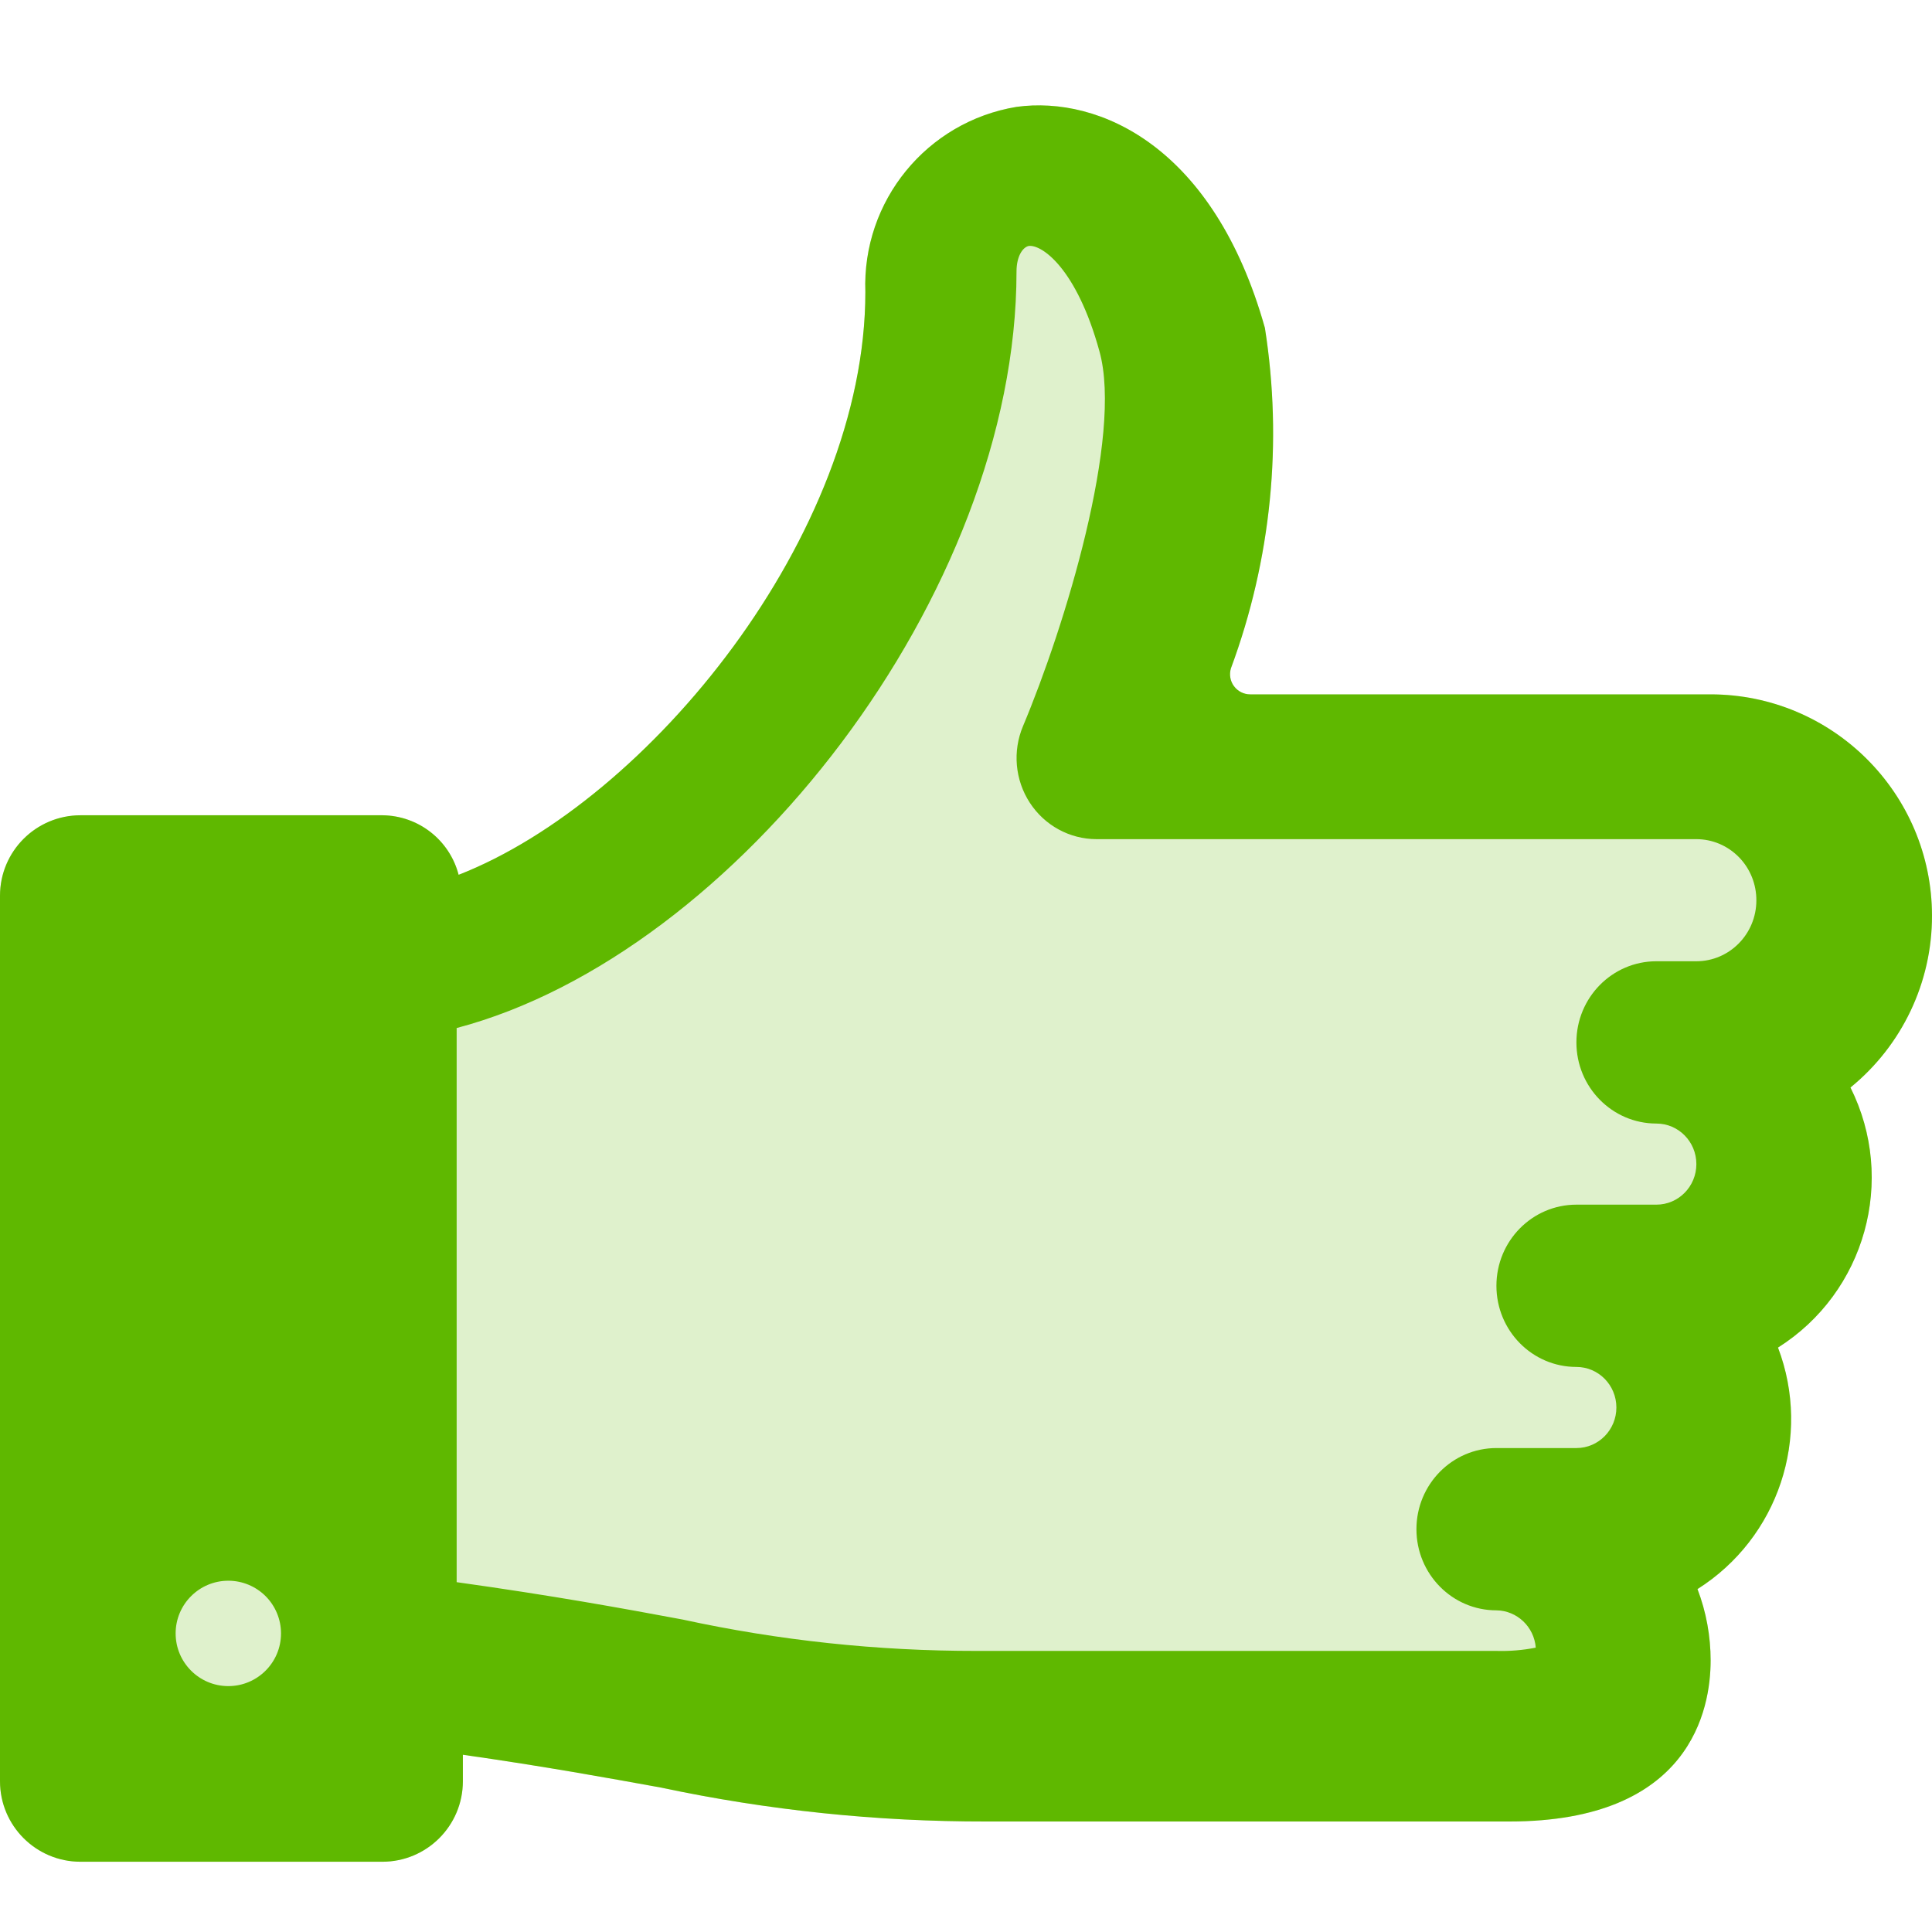
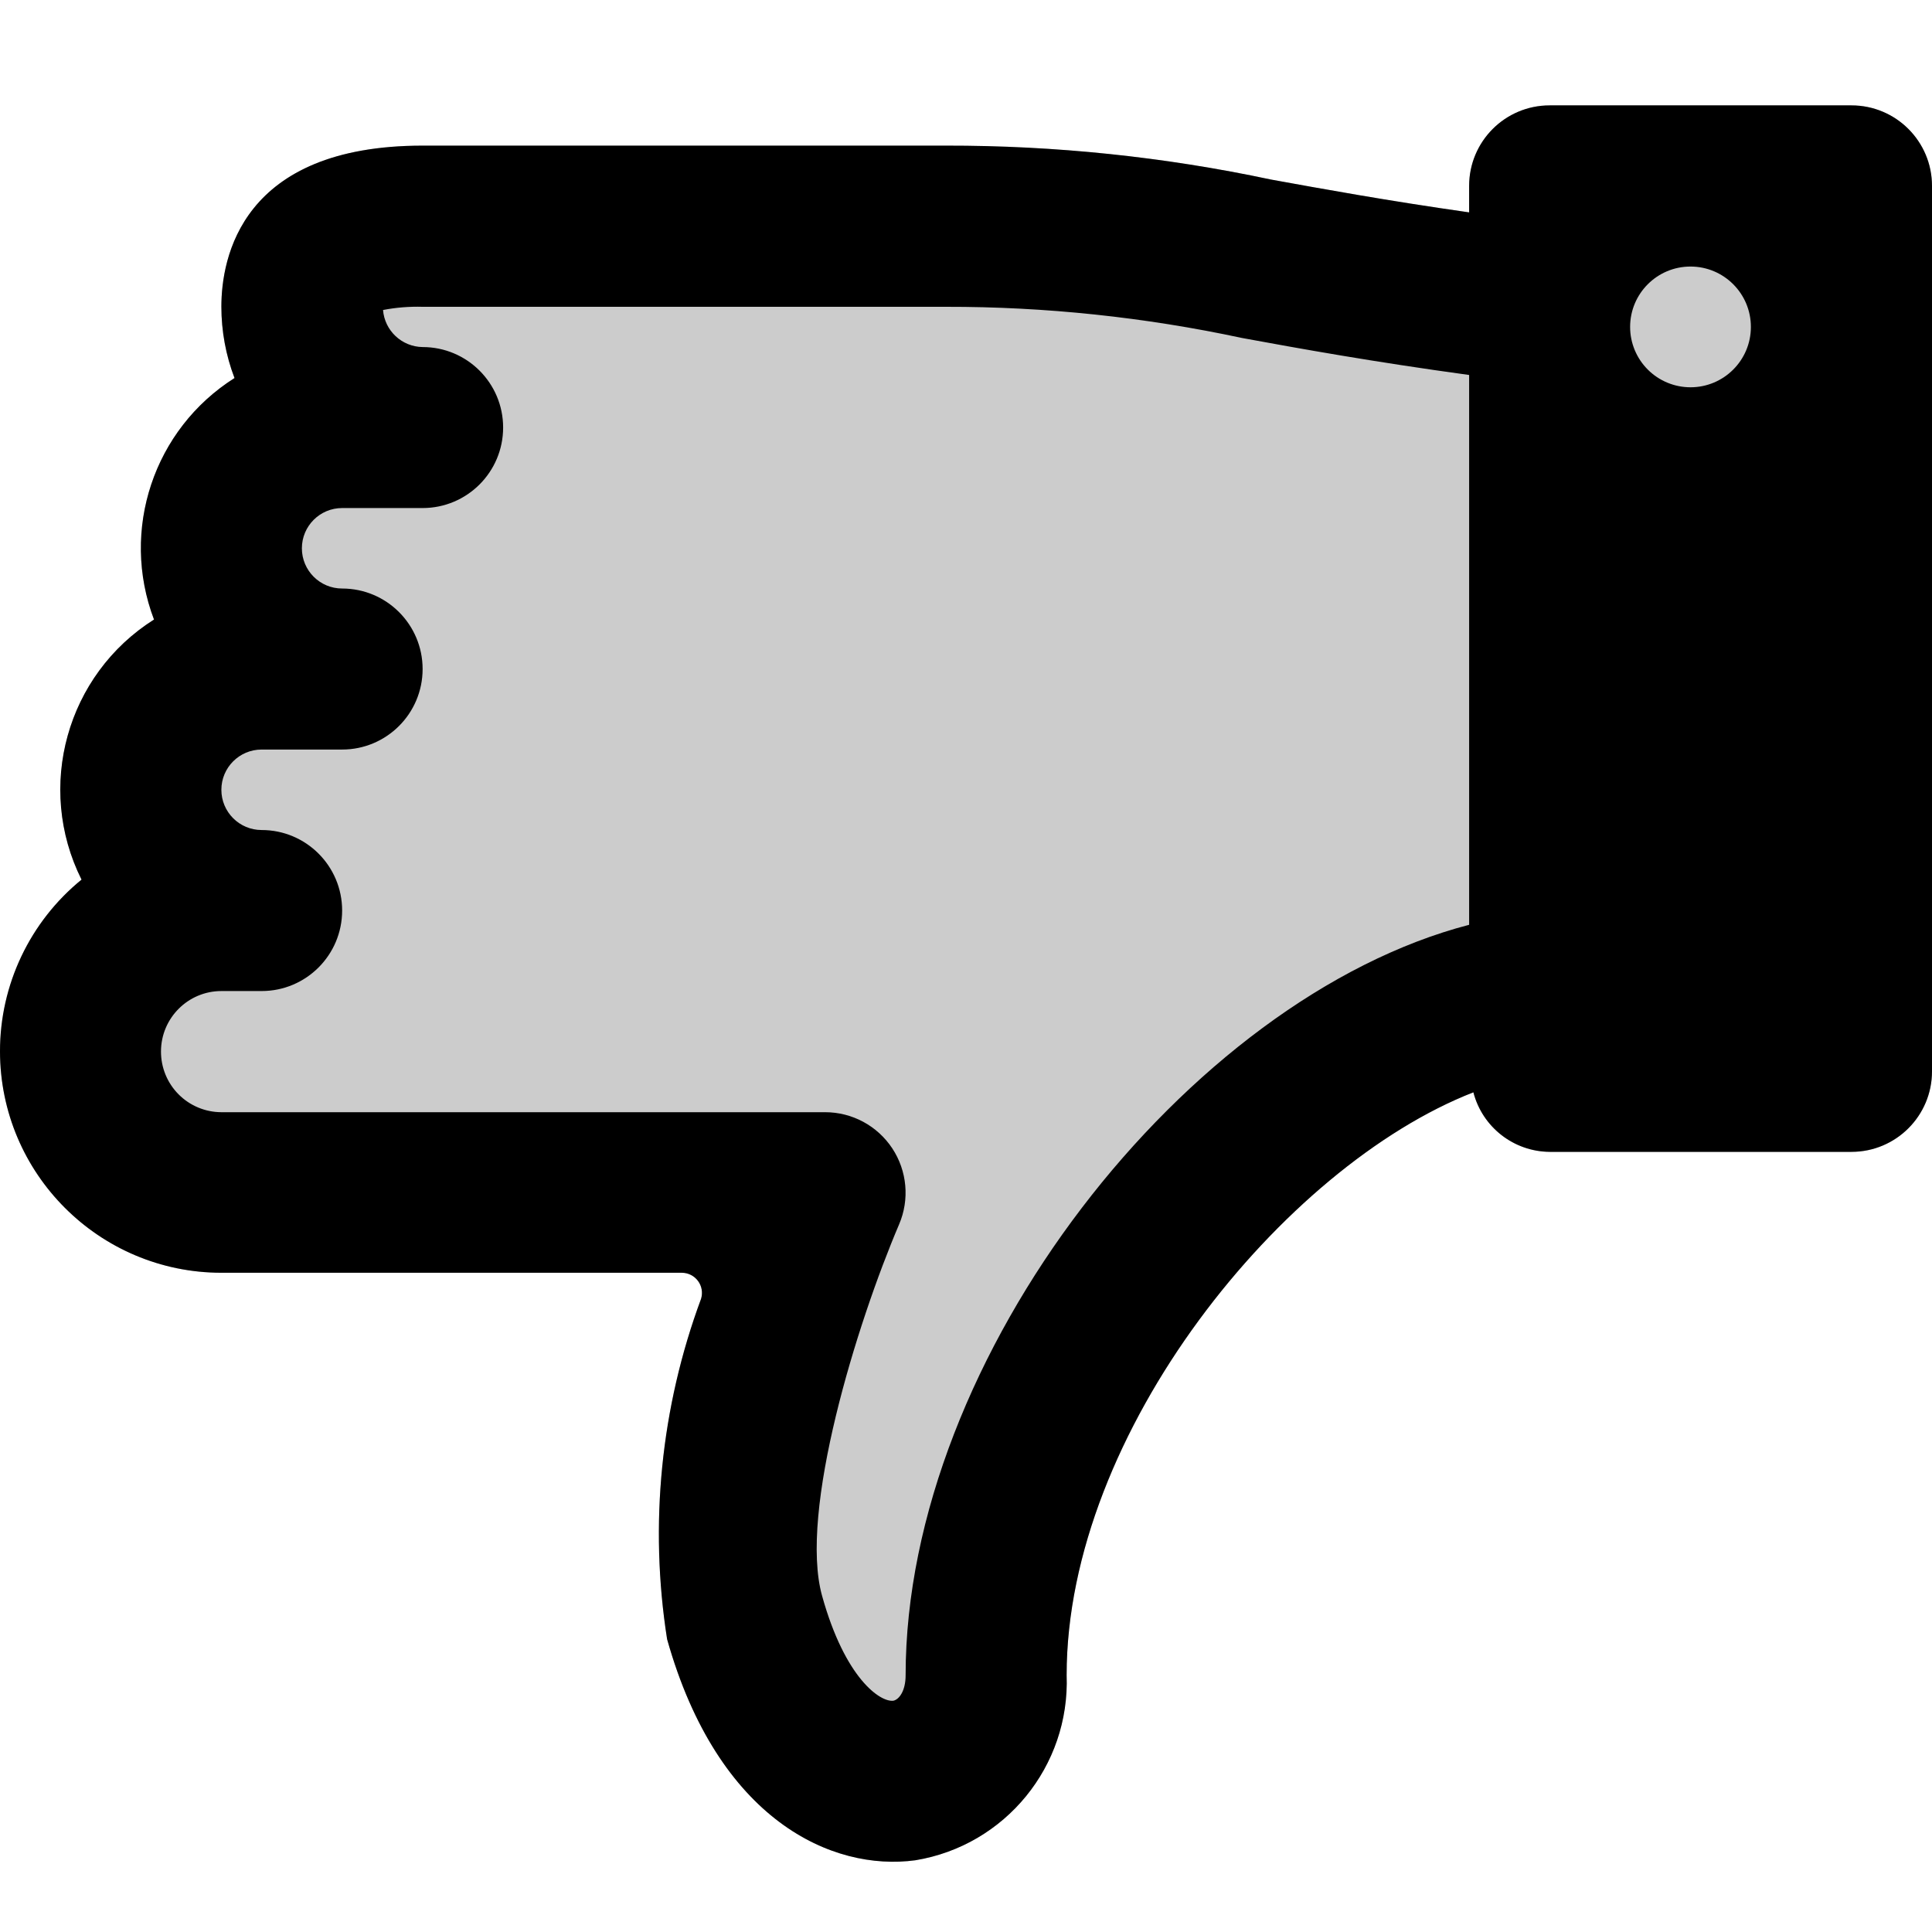
<svg xmlns="http://www.w3.org/2000/svg" width="55px" height="55px" viewBox="0 0 55 55" version="1.1">
-   <g id="severity-level-1of2" stroke="none" stroke-width="1" fill="none" fill-rule="evenodd">
-     <path d="M2.59519504e-06,29.931 C0.004,33.41 2.823,36.23 6.302,36.233 L19.41,36.233 C19.592,36.233 19.763,36.32 19.871,36.466 C19.979,36.611 20.011,36.8 19.958,36.974 C18.811,40.068 18.478,43.405 18.991,46.665 C20.442,51.826 23.7,53.279 26.059,52.958 C28.617,52.537 30.462,50.278 30.365,47.687 C30.365,40.769 36.538,33.206 41.944,31.096 C42.201,32.087 43.091,32.782 44.115,32.791 L52.708,32.791 C53.974,32.791 55,31.765 55,30.5 L55,5.292 C55,4.026 53.974,3 52.708,3 L44.115,3 C42.849,3 41.823,4.026 41.823,5.292 L41.823,6.046 C39.465,5.709 37.698,5.386 36.181,5.111 C33.139,4.464 30.037,4.141 26.927,4.146 L12.031,4.146 C6.861,4.146 6.302,7.354 6.302,8.729 C6.302,9.424 6.428,10.113 6.676,10.762 C4.375,12.218 3.417,15.092 4.384,17.637 C1.897,19.209 1.006,22.409 2.321,25.041 C0.851,26.239 -0.002,28.035 2.59519504e-06,29.931 Z" id="Path" fill="#5FB800" opacity="0.2" transform="translate(27.5, 28) scale(-1, -1) translate(-27.5, -28) " />
-     <path d="M0,29.931 C0.004,33.41 2.823,36.23 6.302,36.233 L19.41,36.233 C19.592,36.233 19.763,36.32 19.871,36.466 C19.979,36.611 20.011,36.8 19.958,36.974 C18.811,40.068 18.478,43.405 18.991,46.665 C20.442,51.826 23.7,53.279 26.059,52.958 C28.617,52.537 30.462,50.278 30.365,47.687 C30.365,40.769 36.538,33.206 41.944,31.096 C42.201,32.087 43.091,32.782 44.115,32.791 L52.708,32.791 C53.974,32.791 55,31.765 55,30.5 L55,5.292 C55,4.026 53.974,3 52.708,3 L44.115,3 C42.849,3 41.823,4.026 41.823,5.292 L41.823,6.046 C39.465,5.709 37.698,5.386 36.181,5.111 C33.139,4.464 30.037,4.141 26.927,4.146 L12.031,4.146 C6.861,4.146 6.302,7.354 6.302,8.729 C6.302,9.424 6.428,10.113 6.676,10.762 C4.375,12.218 3.417,15.092 4.384,17.637 C1.897,19.209 1.006,22.409 2.321,25.041 C0.851,26.239 -0.002,28.035 0,29.931 Z M47,9.5 C47,8.672 47.672,8 48.5,8 C49.328,8 50,8.672 50,9.5 C50,10.328 49.328,11 48.5,11 C48.102,11 47.721,10.842 47.439,10.561 C47.158,10.279 47,9.898 47,9.5 L47,9.5 Z M5,30.367 C5.001,29.411 5.765,28.636 6.708,28.635 L7.846,28.635 C9.104,28.635 10.123,27.601 10.123,26.325 C10.123,25.05 9.104,24.015 7.846,24.015 C7.217,24.015 6.708,23.498 6.708,22.861 C6.708,22.223 7.217,21.706 7.846,21.706 L10.123,21.706 C11.381,21.706 12.4,20.672 12.4,19.396 C12.4,18.12 11.381,17.086 10.123,17.086 C9.494,17.086 8.985,16.569 8.985,15.931 C8.985,15.294 9.494,14.777 10.123,14.777 L12.4,14.777 C13.658,14.777 14.677,13.742 14.677,12.467 C14.677,11.191 13.658,10.157 12.4,10.157 C11.812,10.149 11.327,9.689 11.28,9.095 C11.649,9.022 12.024,8.991 12.4,9.002 L27.2,9.002 C30.014,8.999 32.821,9.298 35.572,9.896 C37.244,10.208 39.263,10.577 42,10.959 L42,26.734 C34.042,28.834 26.062,39.112 26.062,48.268 C26.062,48.711 25.882,48.961 25.715,48.998 C25.344,49.046 24.349,48.36 23.7,45.995 C23.031,43.579 24.682,38.172 25.877,35.329 C26.178,34.615 26.105,33.796 25.684,33.149 C25.263,32.501 24.549,32.112 23.785,32.111 L6.708,32.111 C6.253,32.111 5.817,31.926 5.497,31.599 C5.176,31.272 4.998,30.829 5,30.367 Z" id="Shape" fill="#5FB800" fill-rule="nonzero" transform="translate(27.5, 28) scale(-1, -1) translate(-27.5, -28) " />
+   <g id="severity-level-2of2" stroke="none" stroke-width="1" fill="currentColor" fill-rule="evenodd">
+     <path d="M2.59519505e-06,29.931 C0.004,33.41 2.823,36.23 6.302,36.233 L19.41,36.233 C19.592,36.233 19.763,36.32 19.871,36.466 C19.979,36.611 20.011,36.8 19.958,36.974 C18.811,40.068 18.478,43.405 18.991,46.665 C20.442,51.826 23.7,53.279 26.059,52.958 C28.617,52.537 30.462,50.278 30.365,47.687 C30.365,40.769 36.538,33.206 41.944,31.096 C42.201,32.087 43.091,32.782 44.115,32.791 L52.708,32.791 C53.974,32.791 55,31.765 55,30.5 L55,5.292 C55,4.026 53.974,3 52.708,3 L44.115,3 C42.849,3 41.823,4.026 41.823,5.292 L41.823,6.046 C39.465,5.709 37.698,5.386 36.181,5.111 C33.139,4.464 30.037,4.141 26.927,4.146 L12.031,4.146 C6.861,4.146 6.302,7.354 6.302,8.729 C6.302,9.424 6.428,10.113 6.676,10.762 C4.375,12.218 3.417,15.092 4.384,17.637 C1.897,19.209 1.006,22.409 2.321,25.041 C0.851,26.239 -0.002,28.035 2.59519505e-06,29.931 Z" id="Path" fill="currentColor" opacity="0.2" />
+     <path d="M2.59519503e-06,29.931 C0.004,33.41 2.823,36.23 6.302,36.233 L19.41,36.233 C19.592,36.233 19.763,36.32 19.871,36.466 C19.979,36.611 20.011,36.8 19.958,36.974 C18.811,40.068 18.478,43.405 18.991,46.665 C20.442,51.826 23.7,53.279 26.059,52.958 C28.617,52.537 30.462,50.278 30.365,47.687 C30.365,40.769 36.538,33.206 41.944,31.096 C42.201,32.087 43.091,32.782 44.115,32.791 L52.708,32.791 C53.974,32.791 55,31.765 55,30.5 L55,5.292 C55,4.026 53.974,3 52.708,3 L44.115,3 C42.849,3 41.823,4.026 41.823,5.292 L41.823,6.046 C39.465,5.709 37.698,5.386 36.181,5.111 C33.139,4.464 30.037,4.141 26.927,4.146 L12.031,4.146 C6.861,4.146 6.302,7.354 6.302,8.729 C6.302,9.424 6.428,10.113 6.676,10.762 C4.375,12.218 3.417,15.092 4.384,17.637 C1.897,19.209 1.006,22.409 2.321,25.041 C0.851,26.239 -0.002,28.035 2.59519503e-06,29.931 Z M46.406,9.307 C46.406,8.357 47.176,7.588 48.125,7.588 C49.074,7.588 49.844,8.357 49.844,9.307 C49.844,10.256 49.074,11.025 48.125,11.025 C47.669,11.025 47.232,10.844 46.91,10.522 C46.587,10.2 46.406,9.762 46.406,9.307 L46.406,9.307 Z M4.583,29.931 C4.585,28.983 5.353,28.214 6.302,28.213 L7.448,28.213 C8.714,28.213 9.74,27.187 9.74,25.921 C9.74,24.655 8.714,23.629 7.448,23.629 C6.815,23.629 6.302,23.116 6.302,22.484 C6.302,21.851 6.815,21.338 7.448,21.338 L9.74,21.338 C11.005,21.338 12.031,20.312 12.031,19.046 C12.031,17.78 11.005,16.754 9.74,16.754 C9.107,16.754 8.594,16.241 8.594,15.609 C8.594,14.976 9.107,14.463 9.74,14.463 L12.031,14.463 C13.297,14.463 14.323,13.437 14.323,12.171 C14.323,10.906 13.297,9.88 12.031,9.88 C11.44,9.872 10.951,9.415 10.904,8.825 C11.275,8.753 11.653,8.723 12.031,8.734 L26.927,8.734 C29.759,8.73 32.584,9.028 35.354,9.621 C37.036,9.93 39.068,10.297 41.823,10.675 L41.823,26.327 C33.814,28.41 25.781,38.608 25.781,47.692 C25.781,48.132 25.6,48.379 25.433,48.416 C25.059,48.464 24.058,47.783 23.405,45.437 C22.731,43.04 24.393,37.675 25.596,34.854 C25.898,34.146 25.825,33.334 25.401,32.691 C24.977,32.049 24.259,31.662 23.49,31.662 L6.302,31.662 C5.844,31.661 5.406,31.478 5.083,31.153 C4.761,30.829 4.581,30.389 4.583,29.931 Z" id="Shape" fill="currentColor" fill-rule="nonzero" />
  </g>
</svg>
